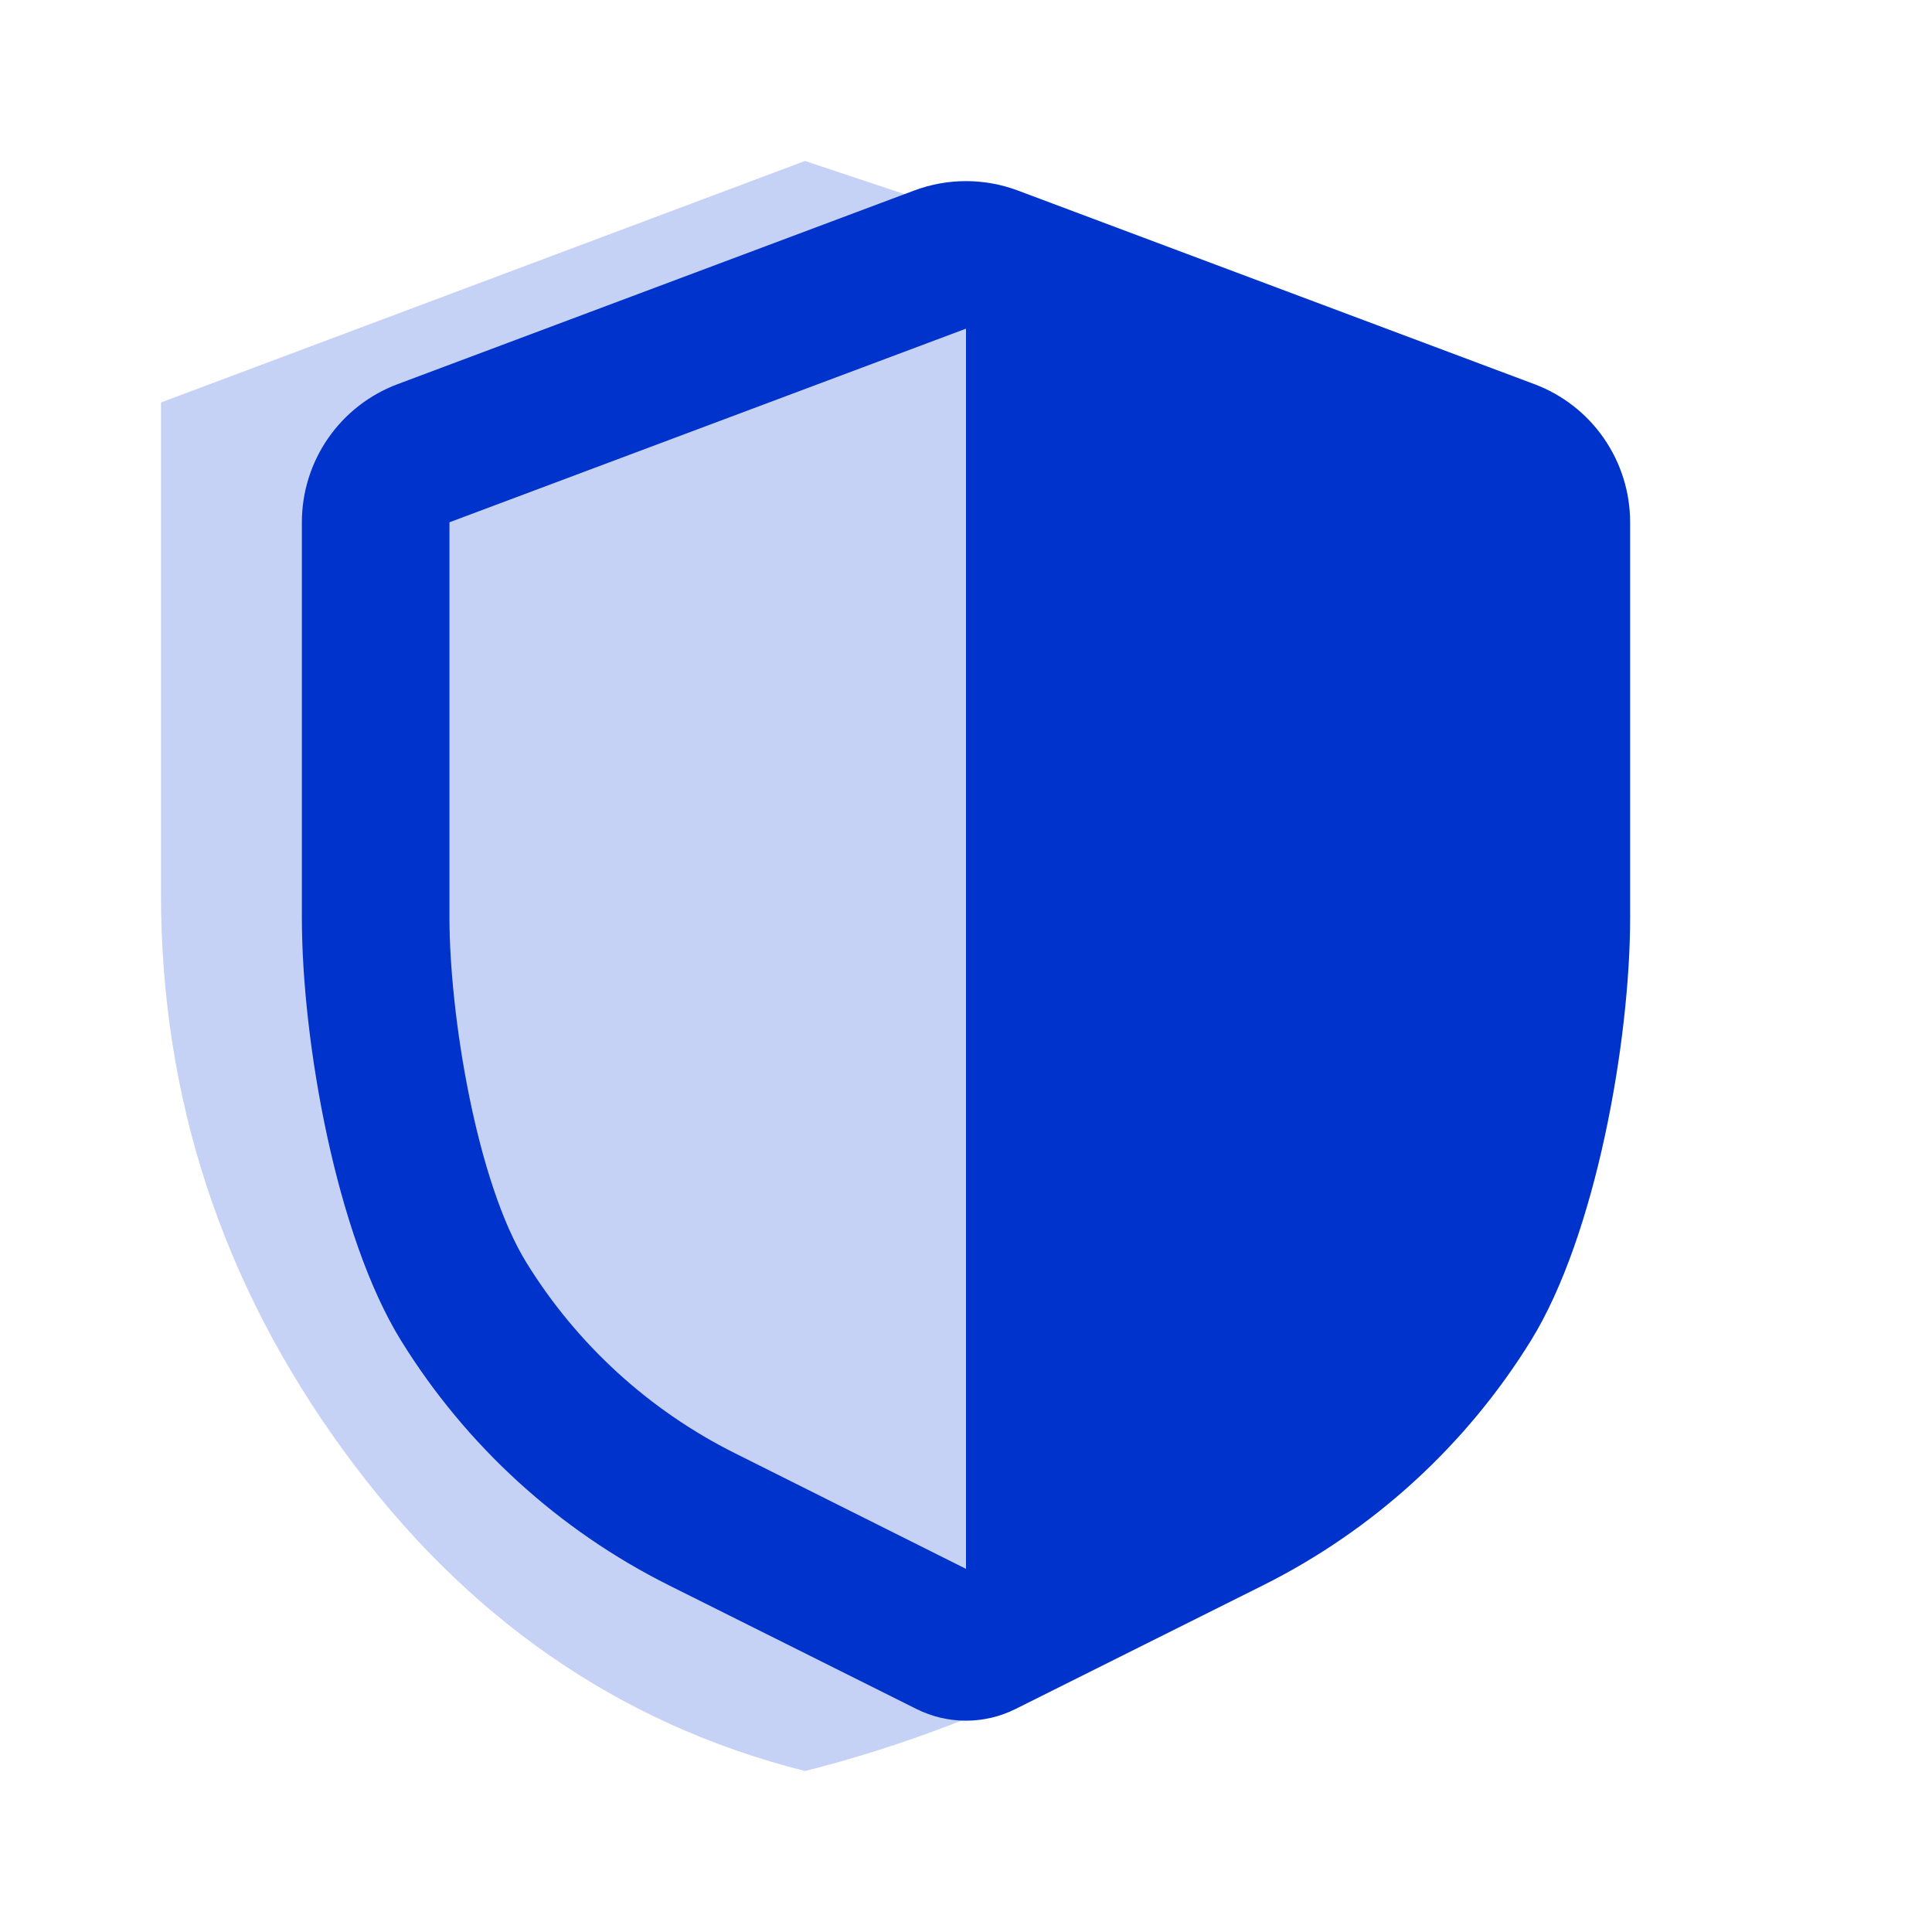
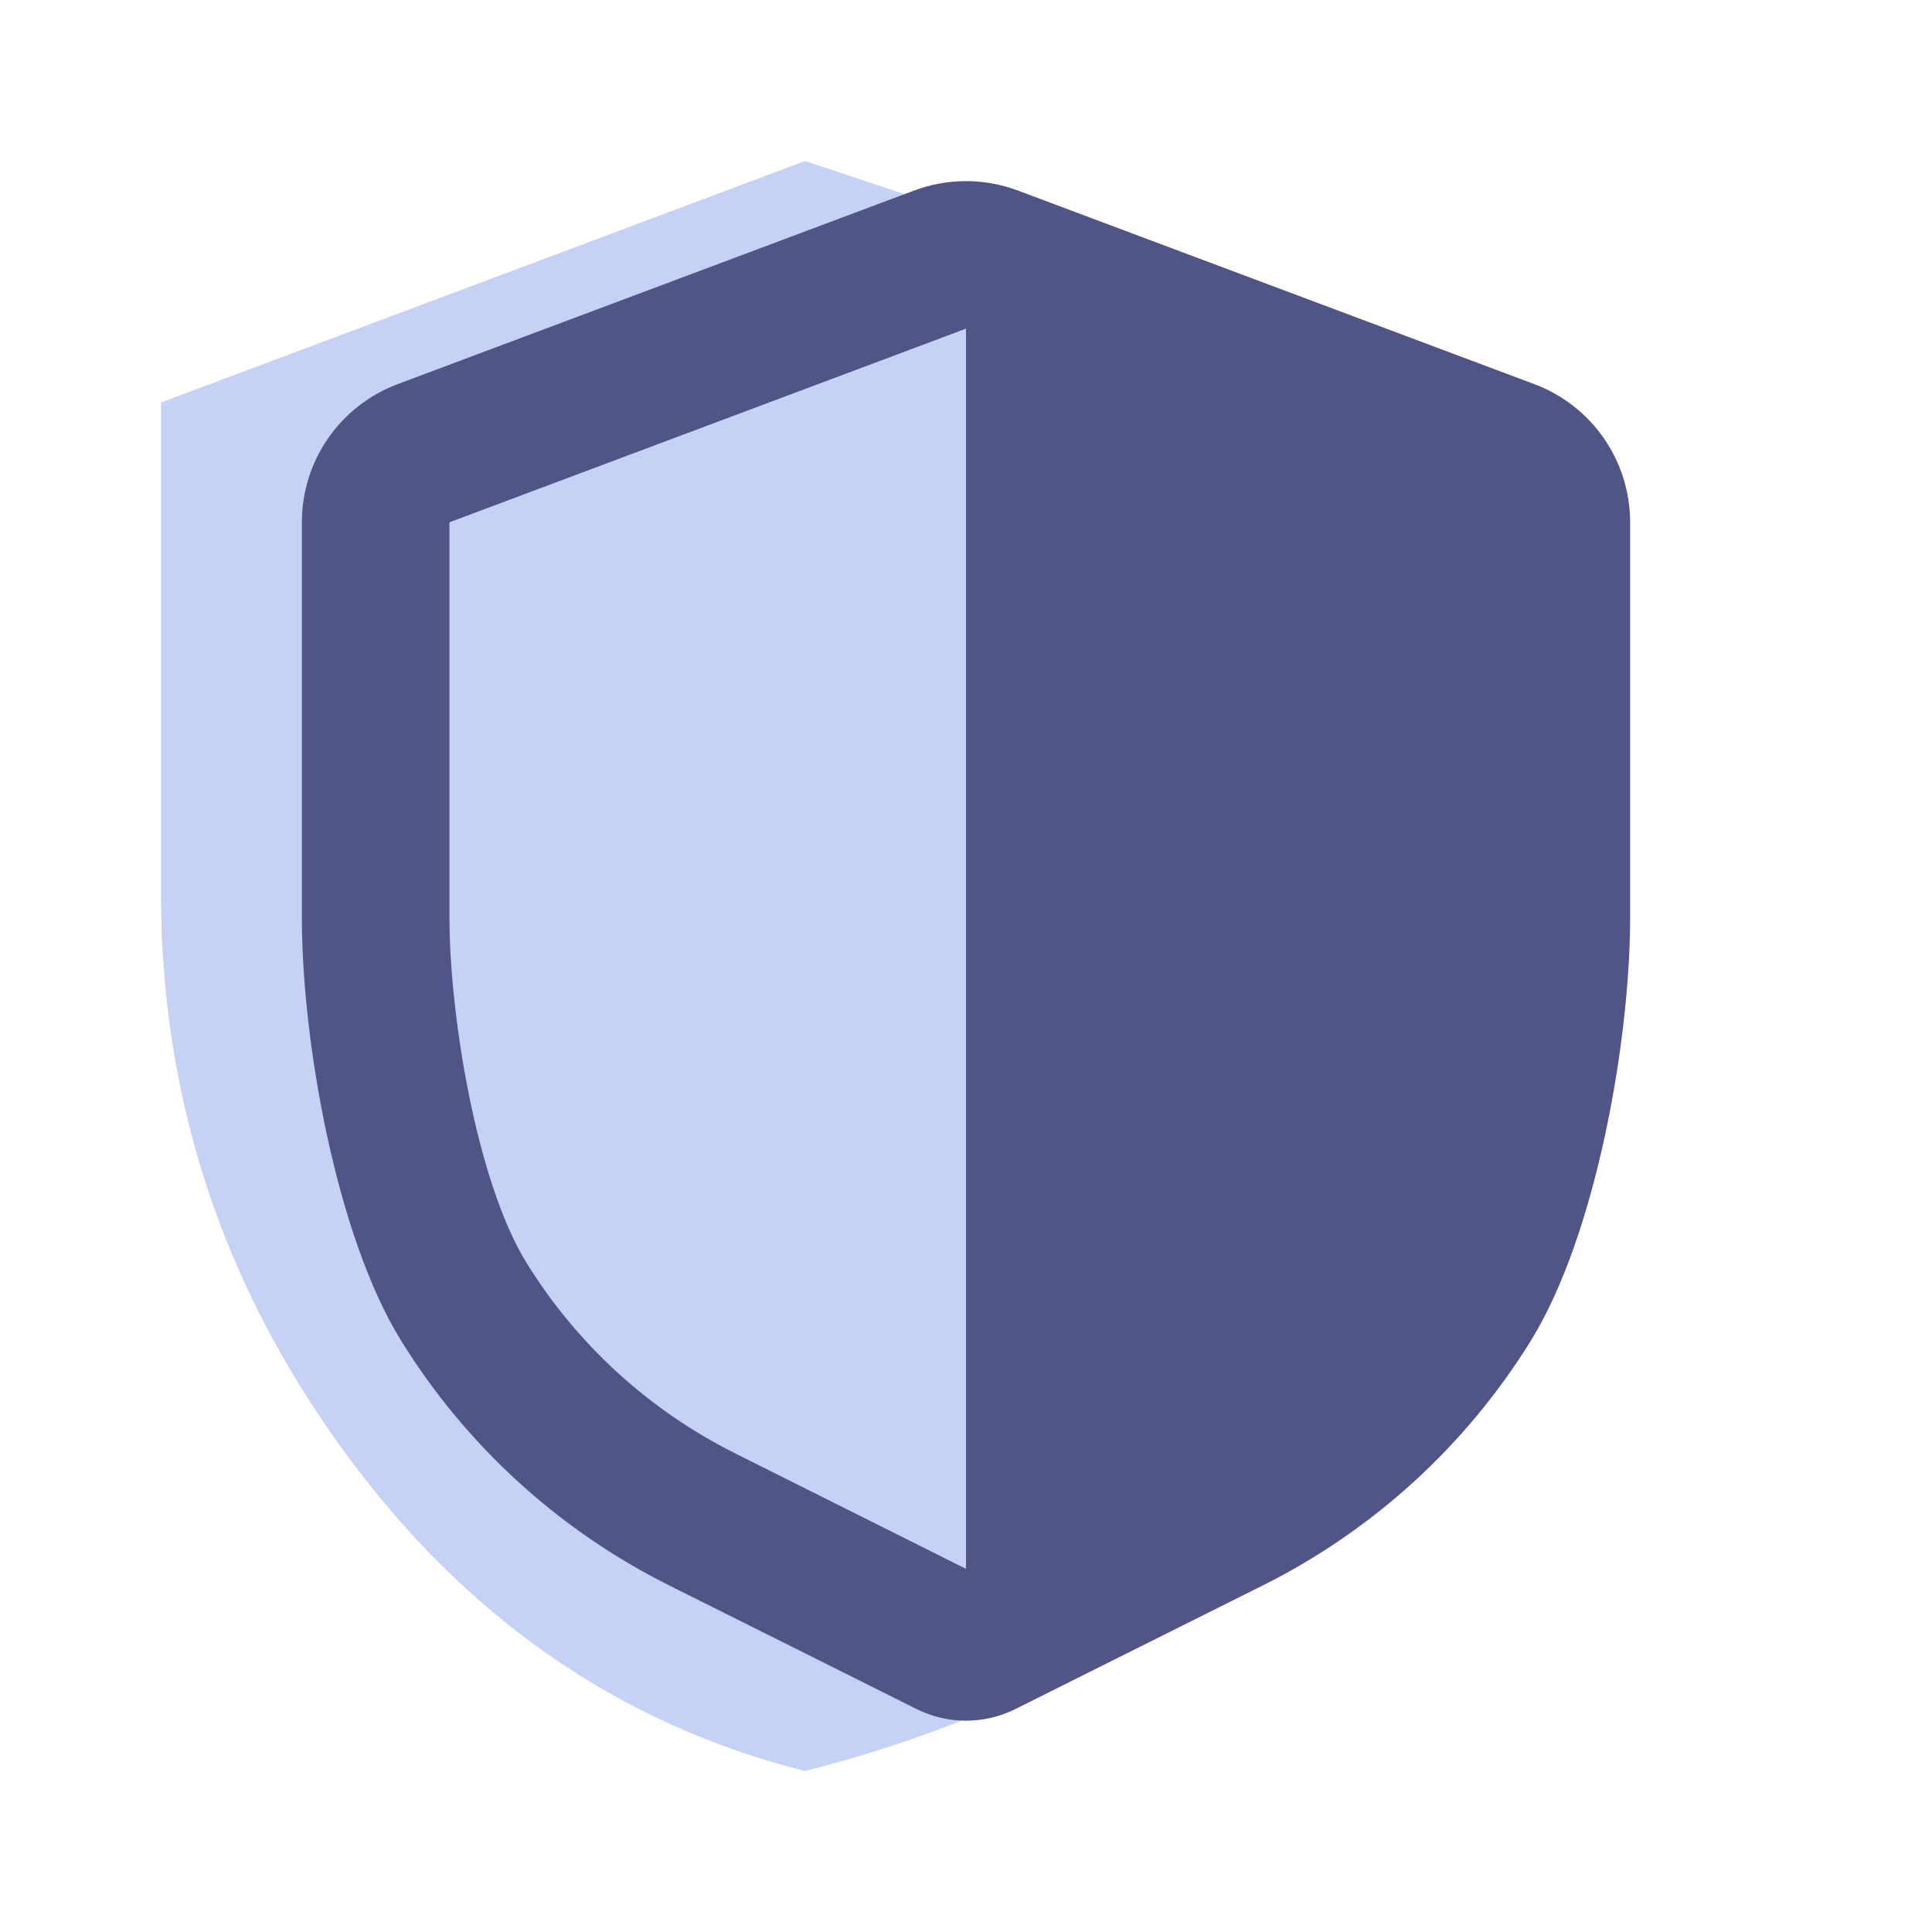
<svg xmlns="http://www.w3.org/2000/svg" width="64" height="64" viewBox="0 0 64 64" fill="none">
-   <path d="M26.667 58.667C20.489 57.111 15.388 53.566 11.365 48.032C7.342 42.498 5.331 36.354 5.333 29.6V13.333L26.667 5.333L50.667 13.333V29.6C50.667 36.356 48.656 42.501 44.635 48.035C40.613 53.569 32.846 57.113 26.667 58.667Z" fill="#C5D1F5" />
-   <path fill-rule="evenodd" clip-rule="evenodd" d="M30.284 6.311C31.39 5.896 32.609 5.896 33.716 6.311L50.827 12.725C51.759 13.074 52.562 13.699 53.129 14.517C53.696 15.335 54 16.306 54 17.301V30.404C54 34.488 52.862 40.934 50.714 44.408C48.566 47.882 45.493 50.689 41.839 52.516L33.64 56.613C33.131 56.867 32.569 57 32 57C31.43 57 30.869 56.867 30.36 56.613L22.161 52.516C18.506 50.689 15.433 47.882 13.285 44.408C11.137 40.934 10 34.488 10 30.404V17.301C10 16.306 10.303 15.335 10.87 14.517C11.437 13.699 12.241 13.074 13.173 12.725L30.284 6.311ZM32 10.887L14.889 17.301V30.404C14.889 33.58 15.774 39.136 17.445 41.838C19.116 44.539 21.506 46.722 24.349 48.142L32 51.971V10.887Z" fill="#0033CC" />
+   <path d="M26.667 58.667C20.489 57.112 15.388 53.567 11.365 48.033C7.342 42.498 5.332 36.354 5.333 29.601V13.334L26.667 5.334L50.667 13.334V29.601C50.667 36.356 48.656 42.501 44.635 48.035C40.613 53.569 32.846 57.114 26.667 58.667Z" fill="#C5D1F5" />
+   <path fill-rule="evenodd" clip-rule="evenodd" d="M30.284 6.311C31.39 5.896 32.609 5.896 33.716 6.311L50.827 12.725C51.759 13.074 52.562 13.699 53.129 14.517C53.696 15.335 54 16.306 54 17.301V30.404C54 34.488 52.862 40.934 50.714 44.408C48.566 47.882 45.493 50.689 41.839 52.516L33.64 56.613C33.131 56.867 32.569 57 32 57C31.43 57 30.869 56.867 30.36 56.613L22.161 52.516C18.507 50.689 15.433 47.882 13.285 44.408C11.137 40.934 10 34.488 10 30.404V17.301C10 16.306 10.303 15.335 10.87 14.517C11.437 13.699 12.241 13.074 13.173 12.725L30.284 6.311ZM32 10.887L14.889 17.301V30.404C14.889 33.58 15.775 39.136 17.445 41.838C19.116 44.539 21.507 46.722 24.349 48.142L32 51.971V10.887Z" fill="#515585" />
</svg>
